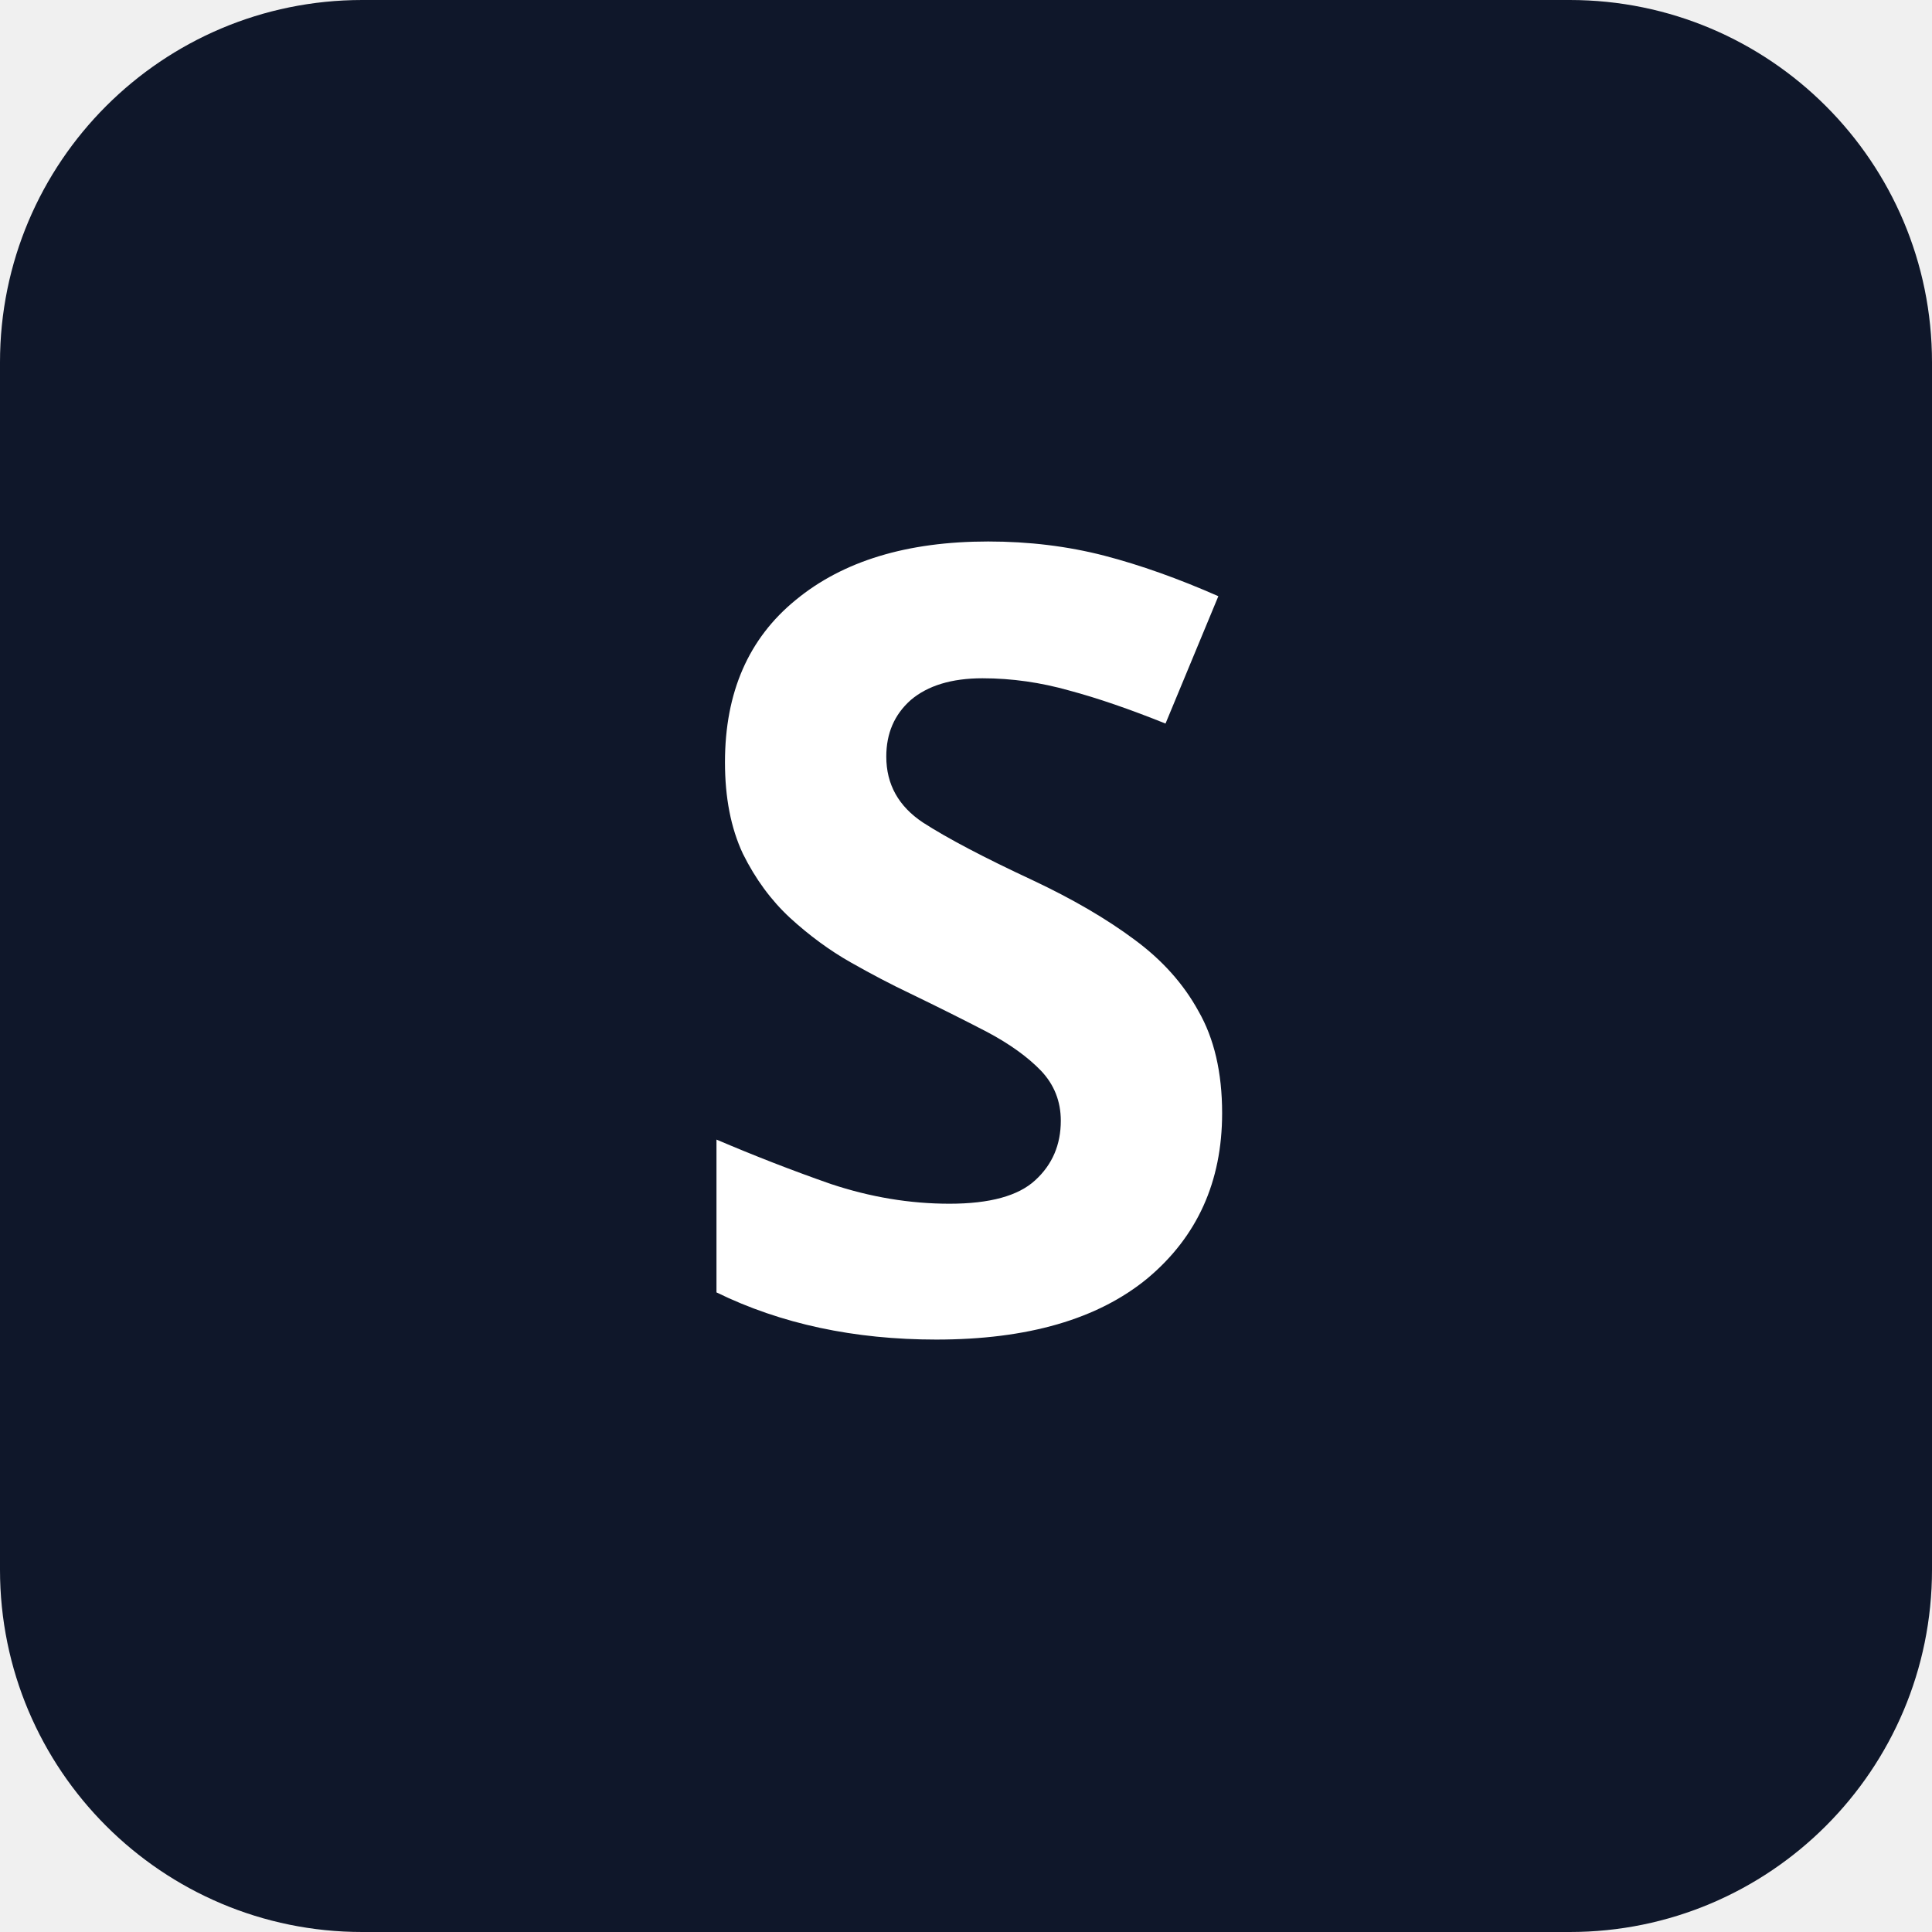
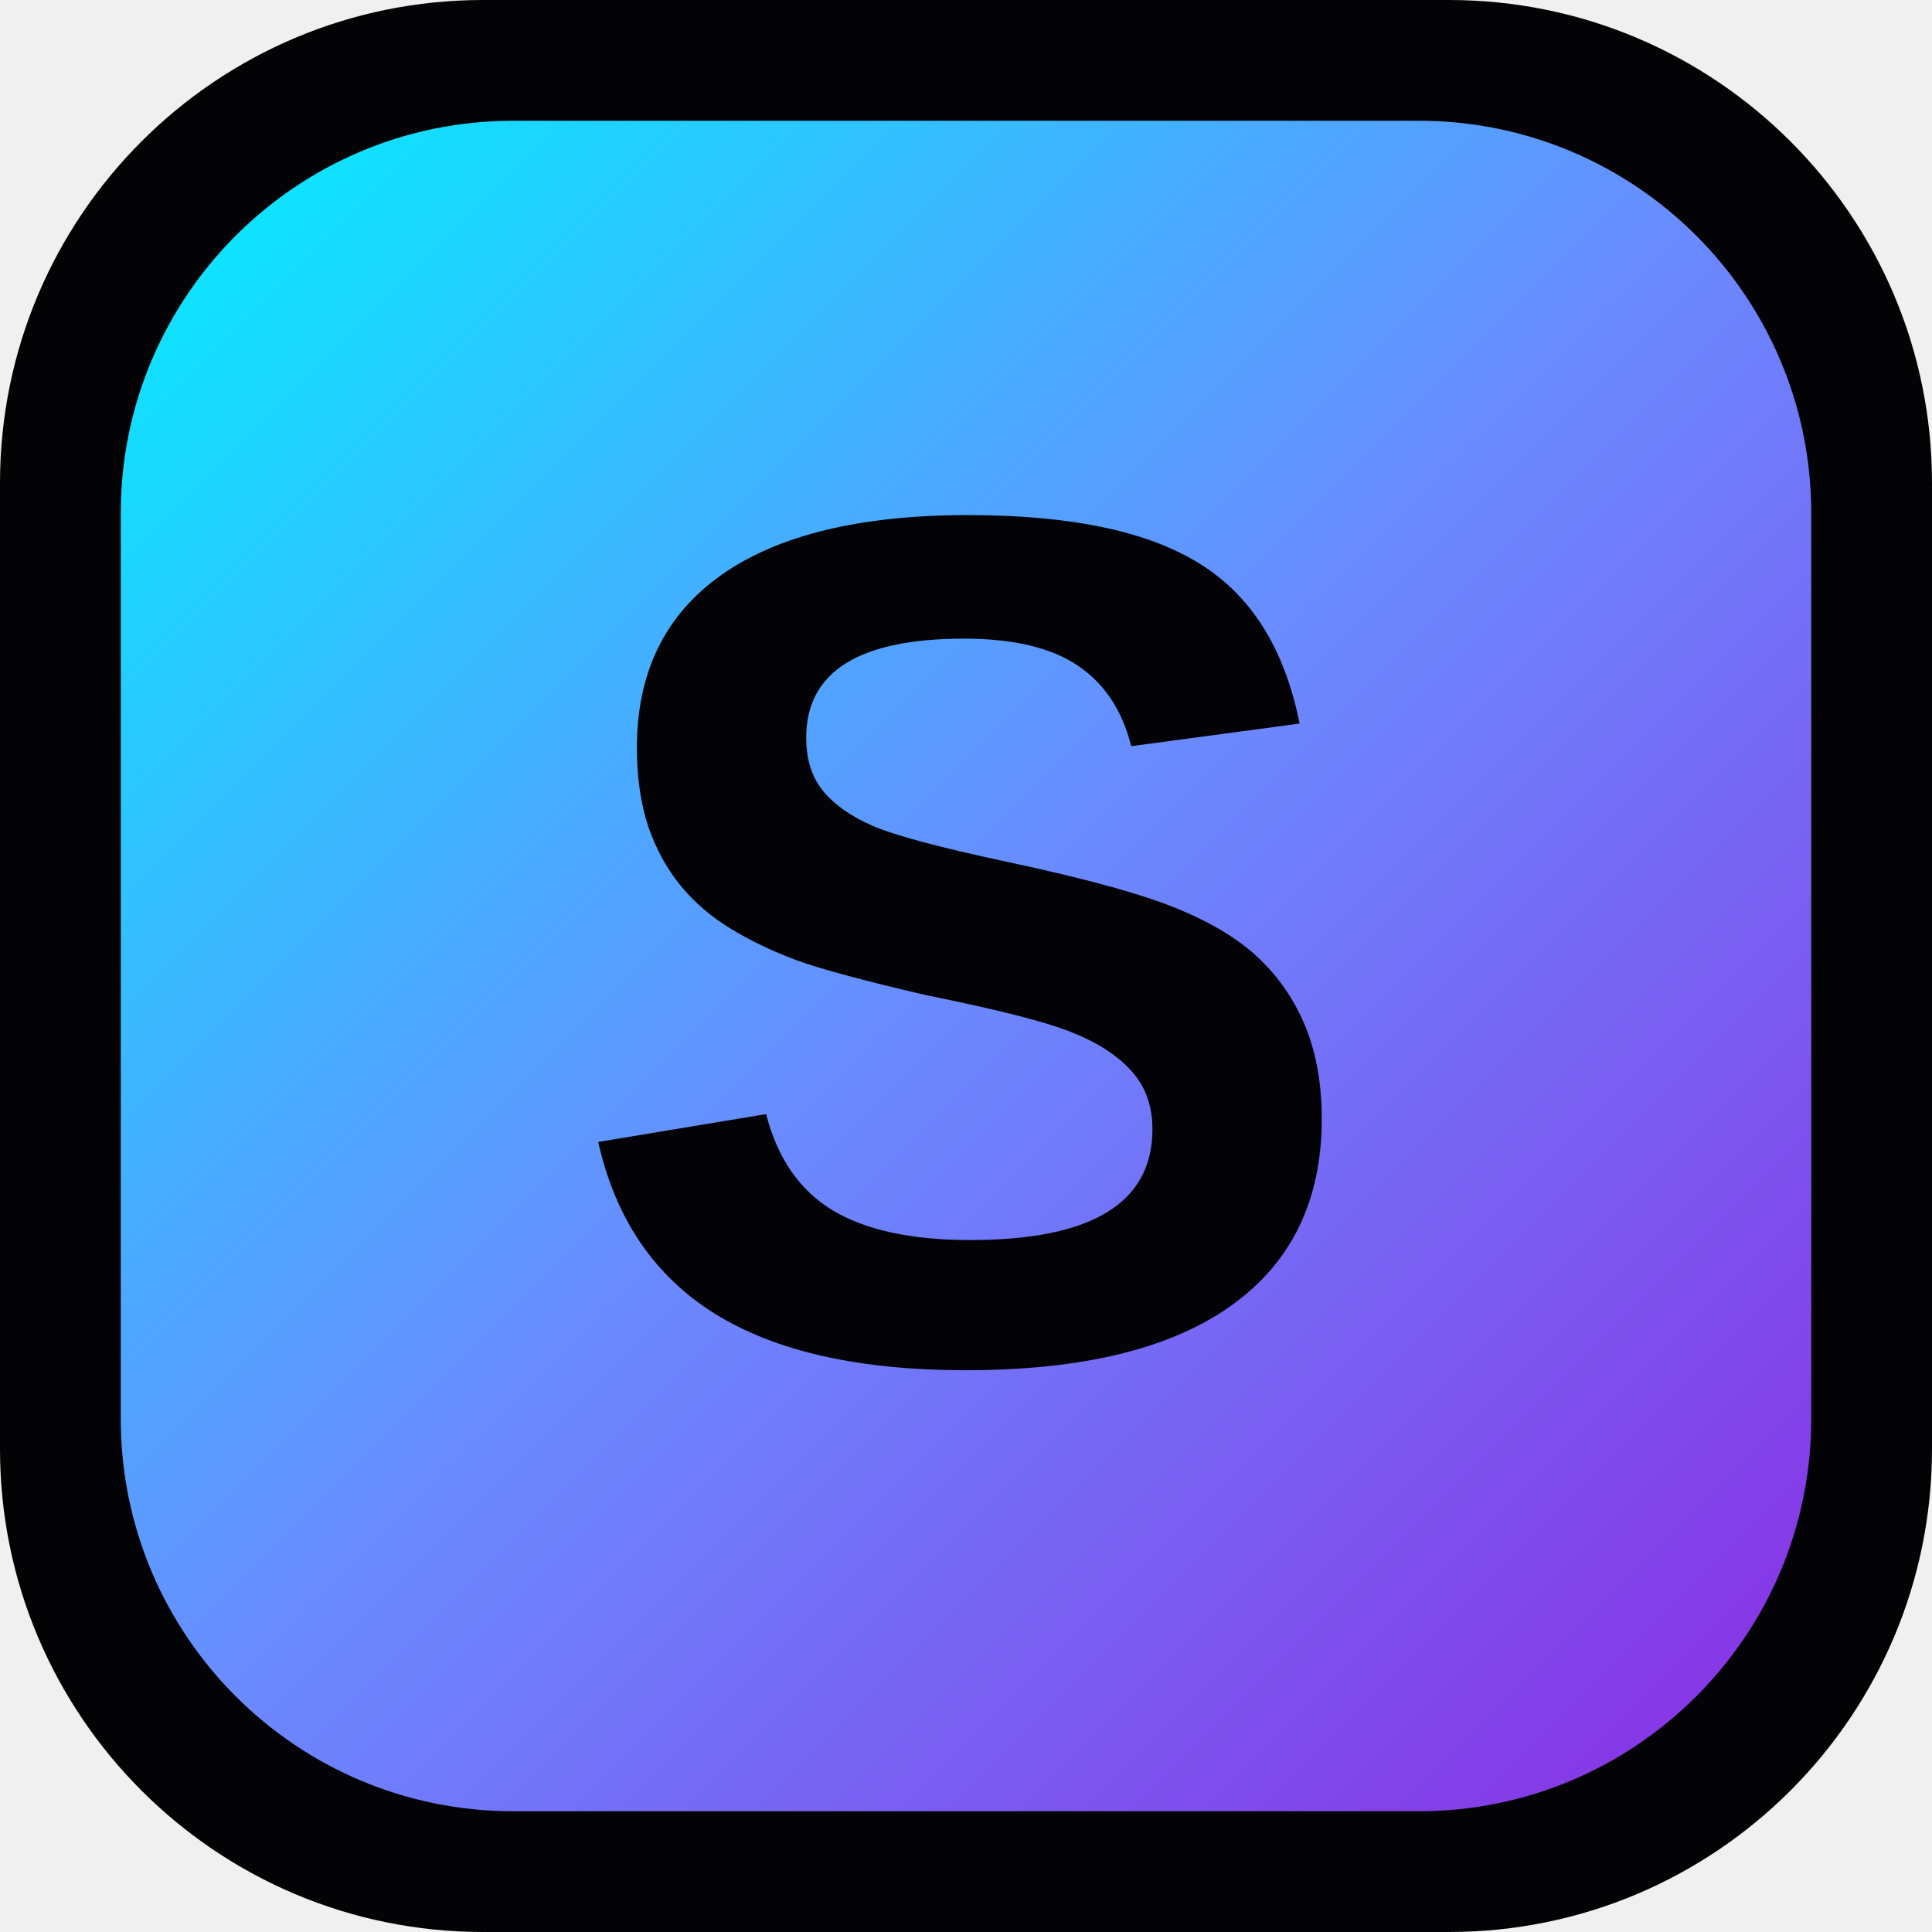
- <svg xmlns="http://www.w3.org/2000/svg" viewBox="0 0 32 32">
-   <rect width="32" height="32" rx="6" fill="#0f172a" />
-   <text x="16" y="22" font-family="sans-serif" font-size="18" font-weight="700" fill="#fff" text-anchor="middle">S</text>
+ <svg xmlns="http://www.w3.org/2000/svg" viewBox="0 0 64 64">
+   <defs>
+     <linearGradient id="g" x1="0" y1="0" x2="1" y2="1">
+       <stop offset="0" stop-color="#00F0FF" />
+       <stop offset="0.5" stop-color="#6B8AFF" />
+       <stop offset="1" stop-color="#8A2BE2" />
+     </linearGradient>
+   </defs>
+   <rect width="64" height="64" rx="16" fill="#030305" />
+   <rect x="4" y="4" width="56" height="56" rx="13" fill="url(#g)" />
+   <text x="32" y="45" font-family="Arial,Helvetica,sans-serif" font-size="40" font-weight="800" fill="#030305" text-anchor="middle">S</text>
</svg>
